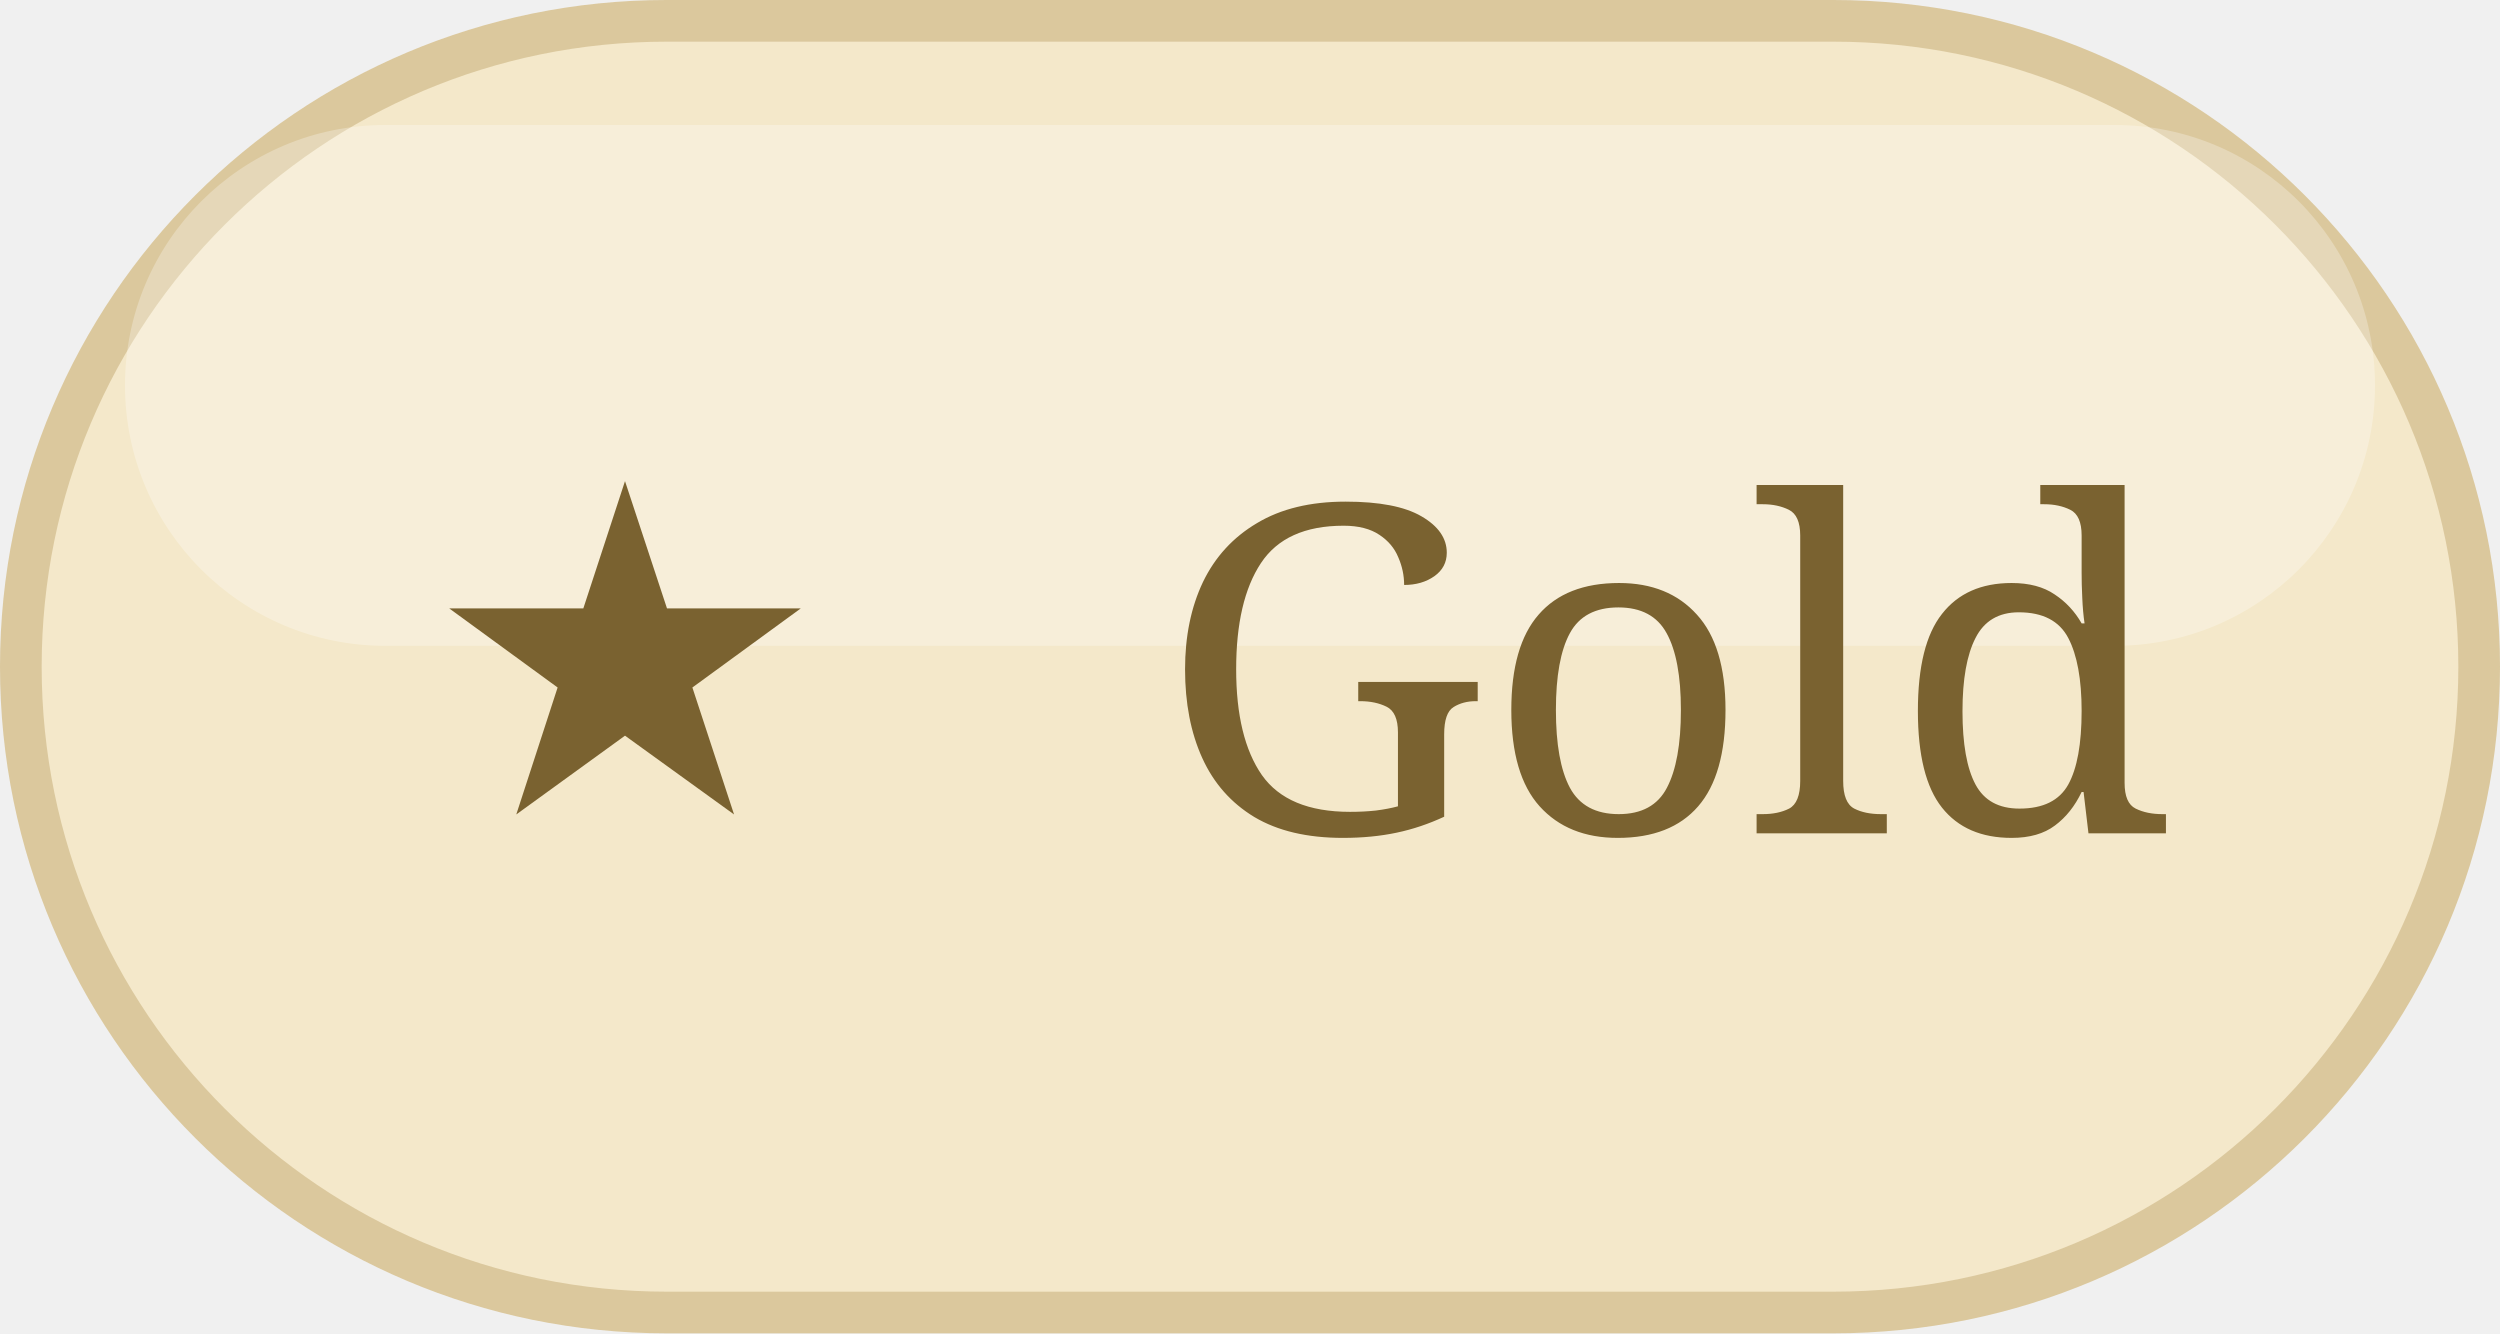
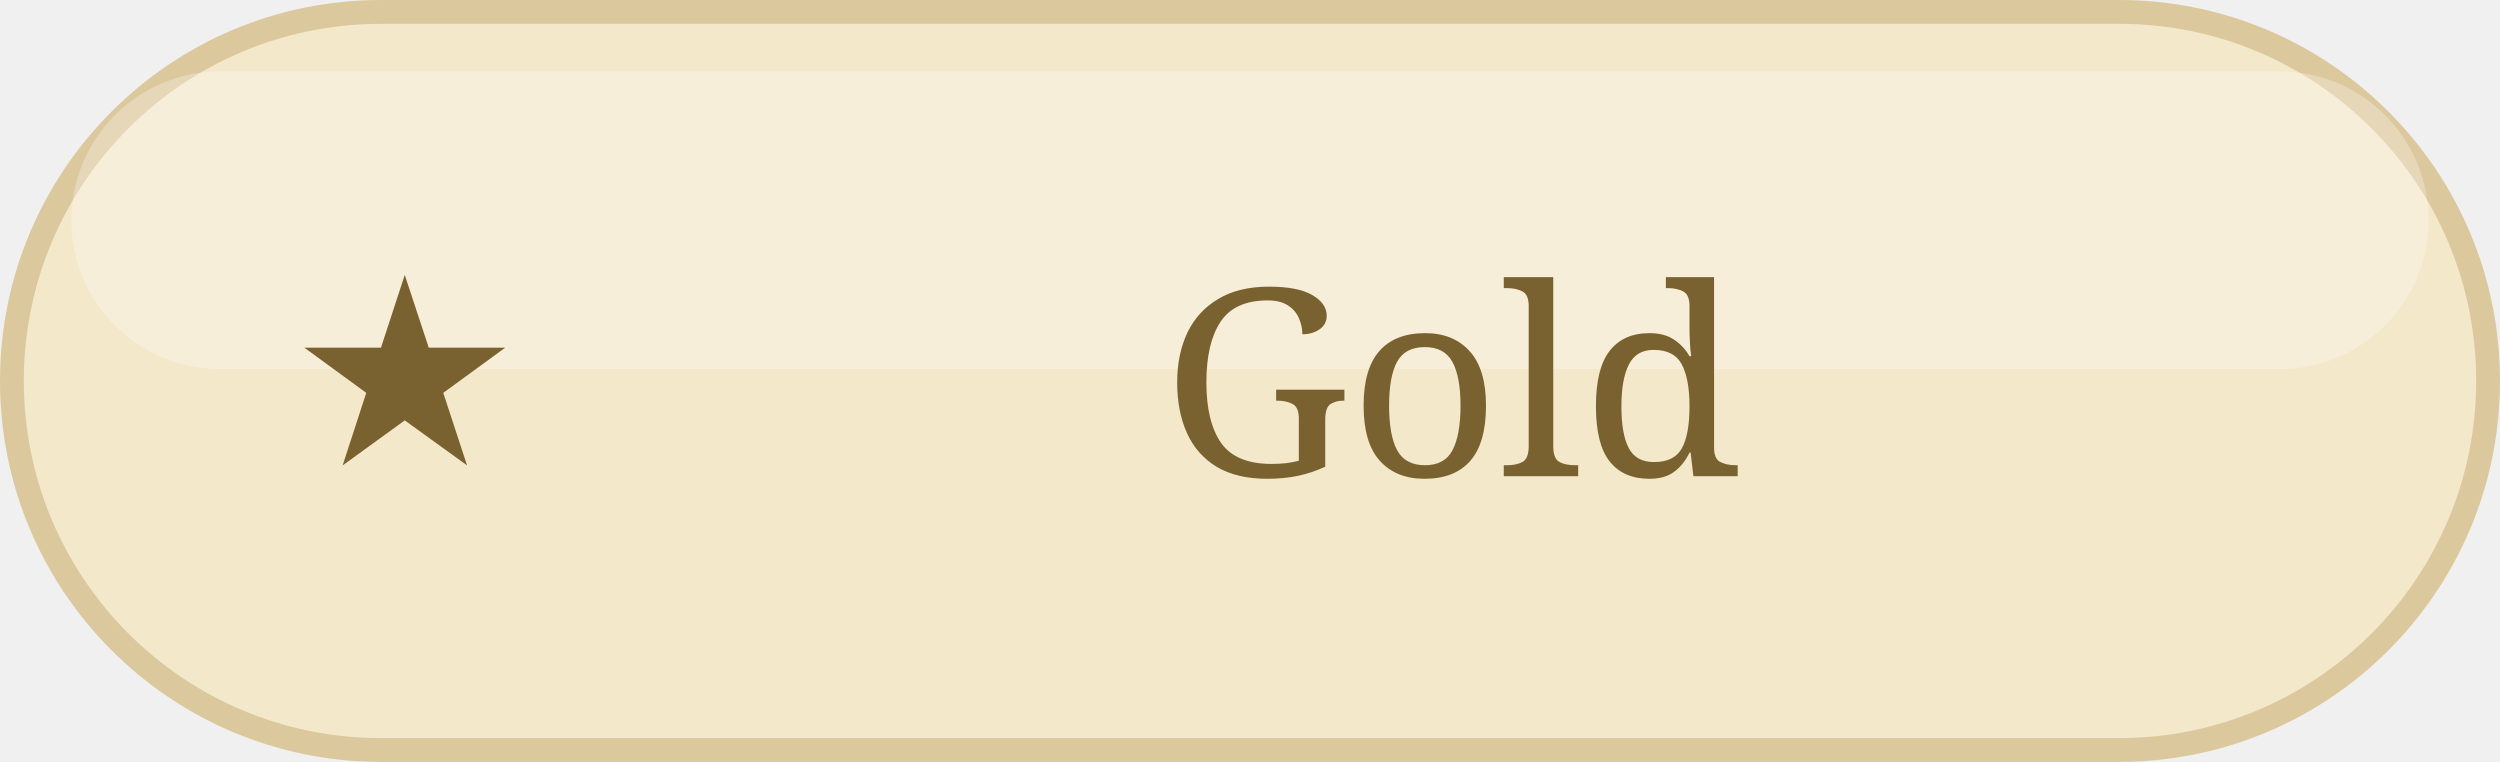
- <svg xmlns="http://www.w3.org/2000/svg" viewBox="0 0 120 64" role="img" aria-label="Gold icon">
-   <rect x="1" y="1" width="118" height="62" rx="31" fill="#f4e8ca" stroke="#dbc89d" stroke-width="2" />
-   <rect x="6" y="6" width="108" height="25" rx="12.5" fill="#ffffff" opacity=".28" />
-   <text x="30" y="39" text-anchor="middle" font-size="22" font-weight="700" fill="#7a6230" font-family="Segoe UI Symbol, Noto Sans Symbols, Arial Unicode MS, sans-serif">★</text>
-   <text x="80" y="40" text-anchor="middle" font-size="22" font-weight="500" fill="#7a6230" font-family="Playfair Display, Georgia, serif">Gold</text>
+ <svg xmlns="http://www.w3.org/2000/svg" viewBox="0 0 210 64" role="img" aria-label="Gold icon">
+   <rect x="1" y="1" width="208" height="62" rx="31" fill="#f4e8ca" stroke="#dbc89d" stroke-width="2" />
+   <rect x="6" y="6" width="198" height="25" rx="12.5" fill="#ffffff" opacity=".28" />
+   <text x="34" y="39" text-anchor="middle" font-size="22" font-weight="700" fill="#7a6230" font-family="Segoe UI Symbol, Noto Sans Symbols, Arial Unicode MS, sans-serif">★</text>
+   <text x="122" y="40" text-anchor="middle" font-size="22" font-weight="500" fill="#7a6230" font-family="Playfair Display, Georgia, serif">Gold</text>
</svg>
